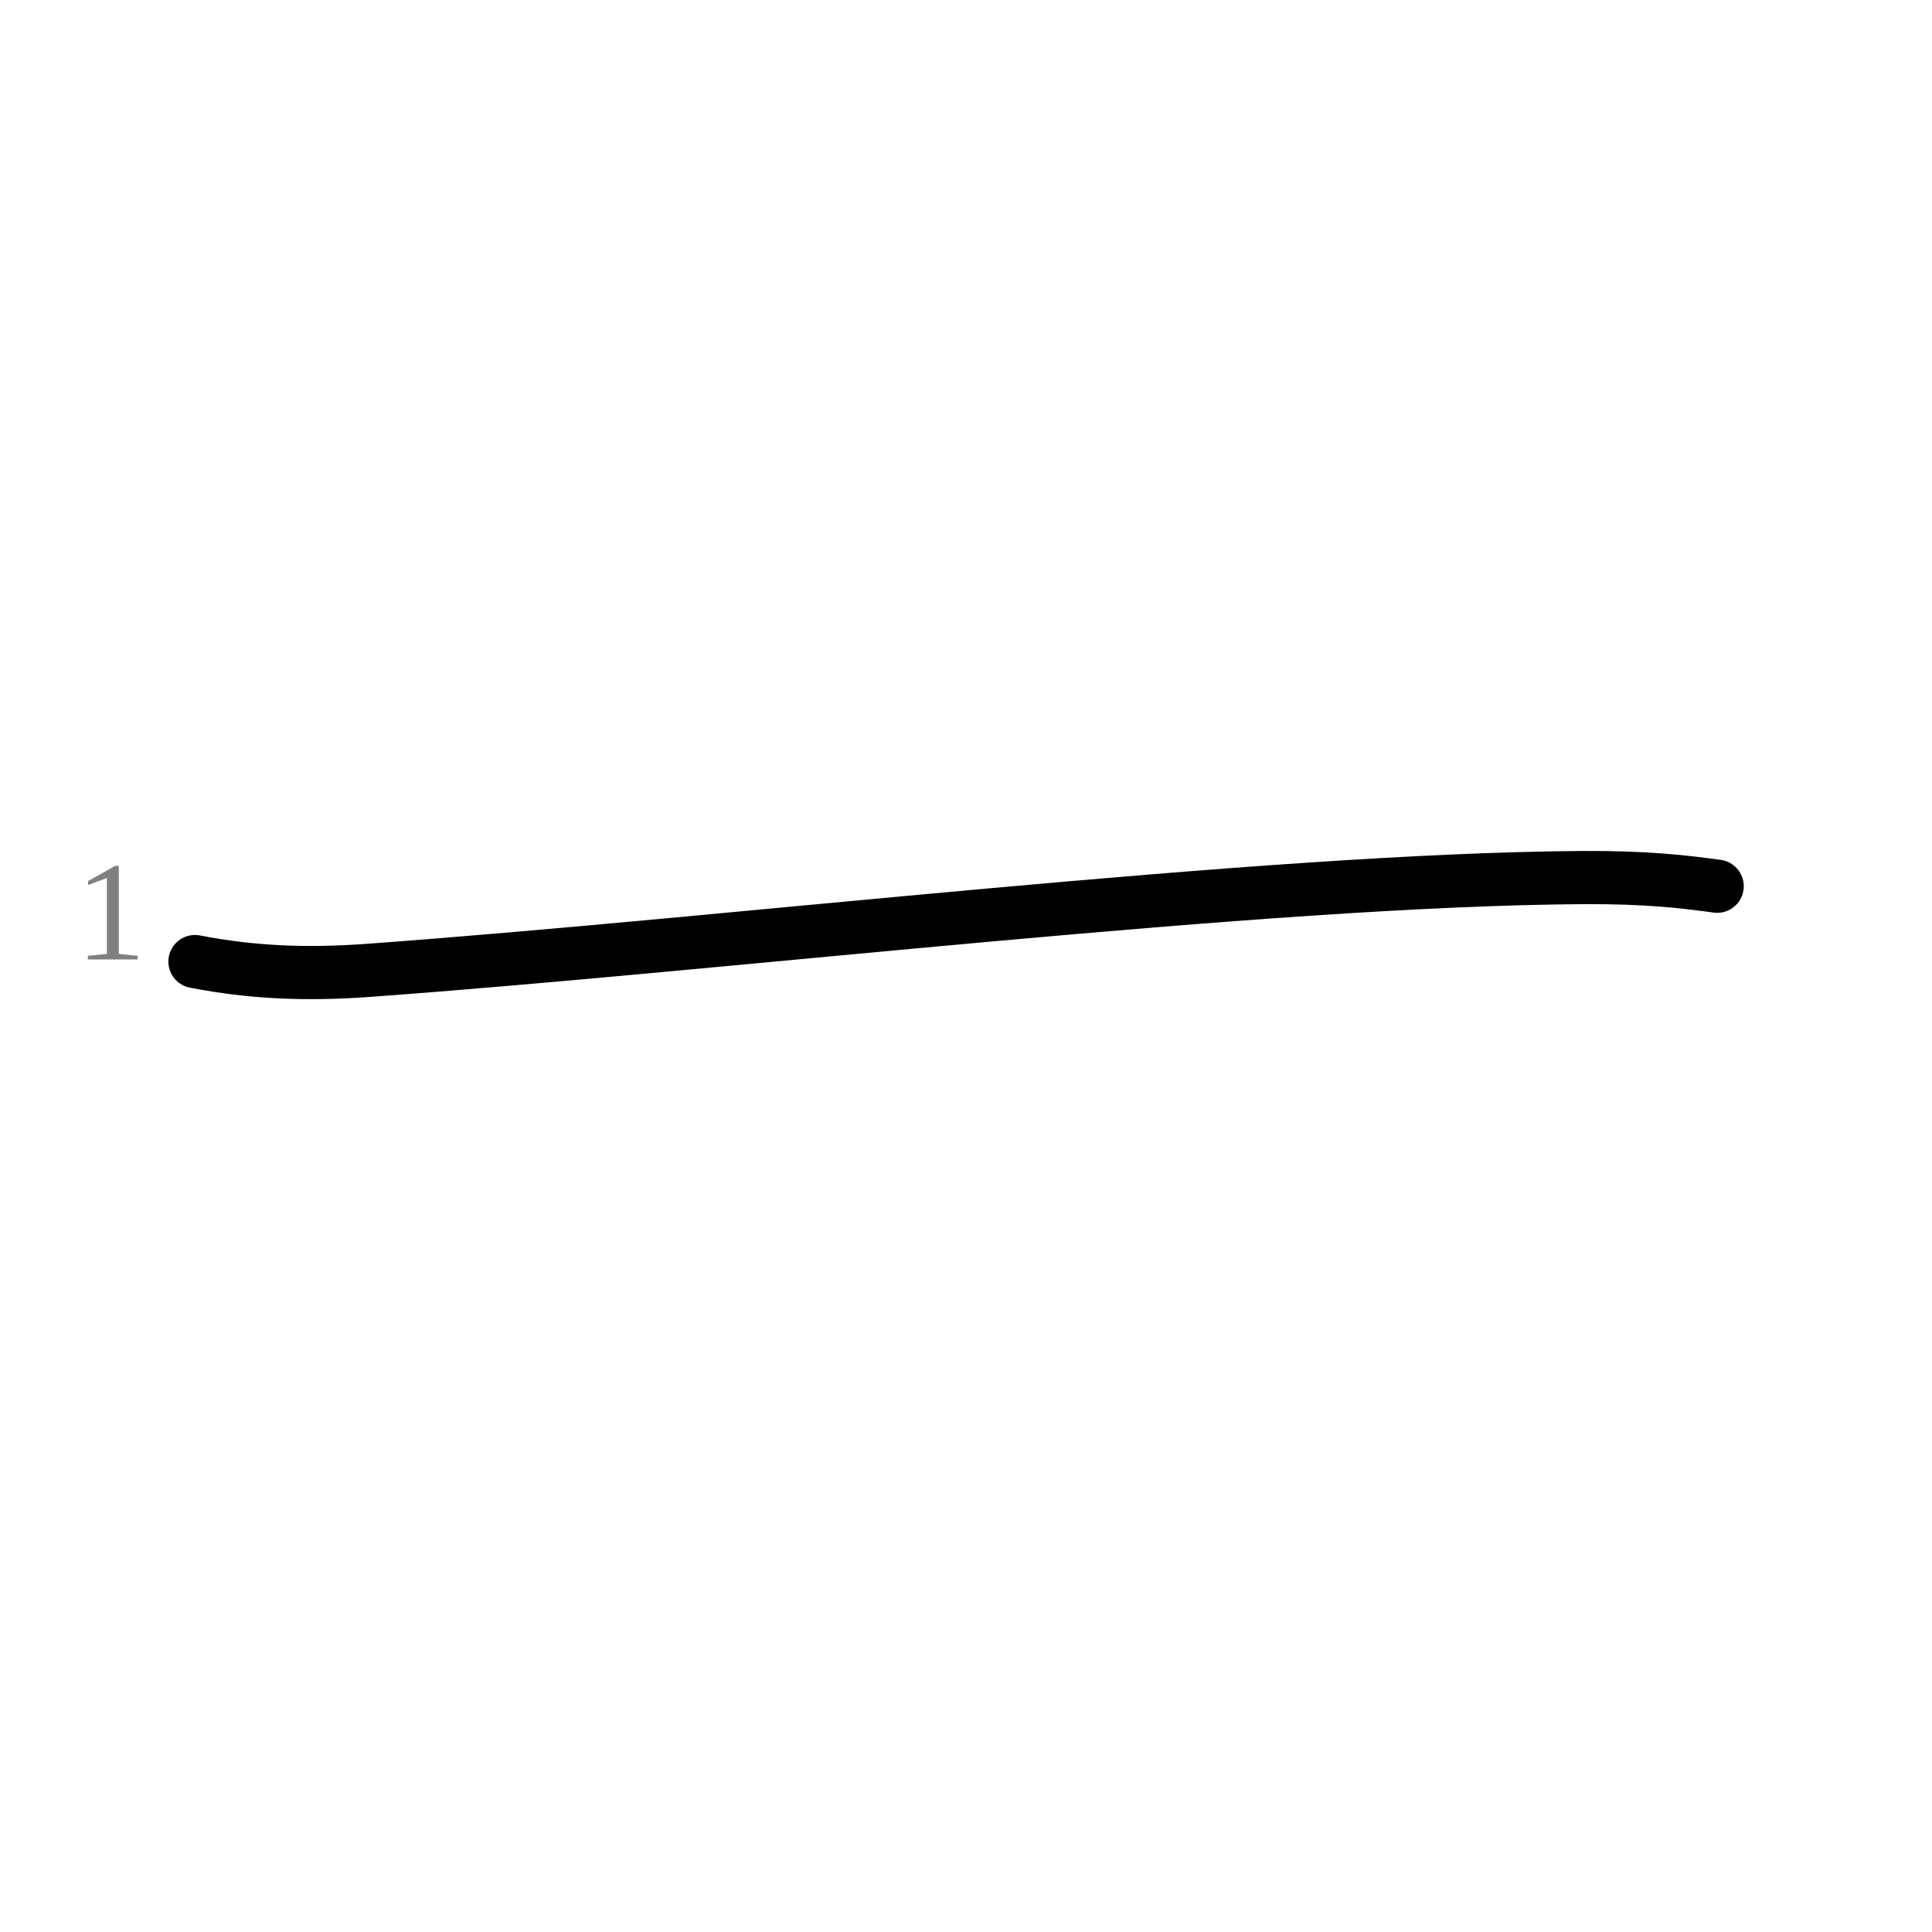
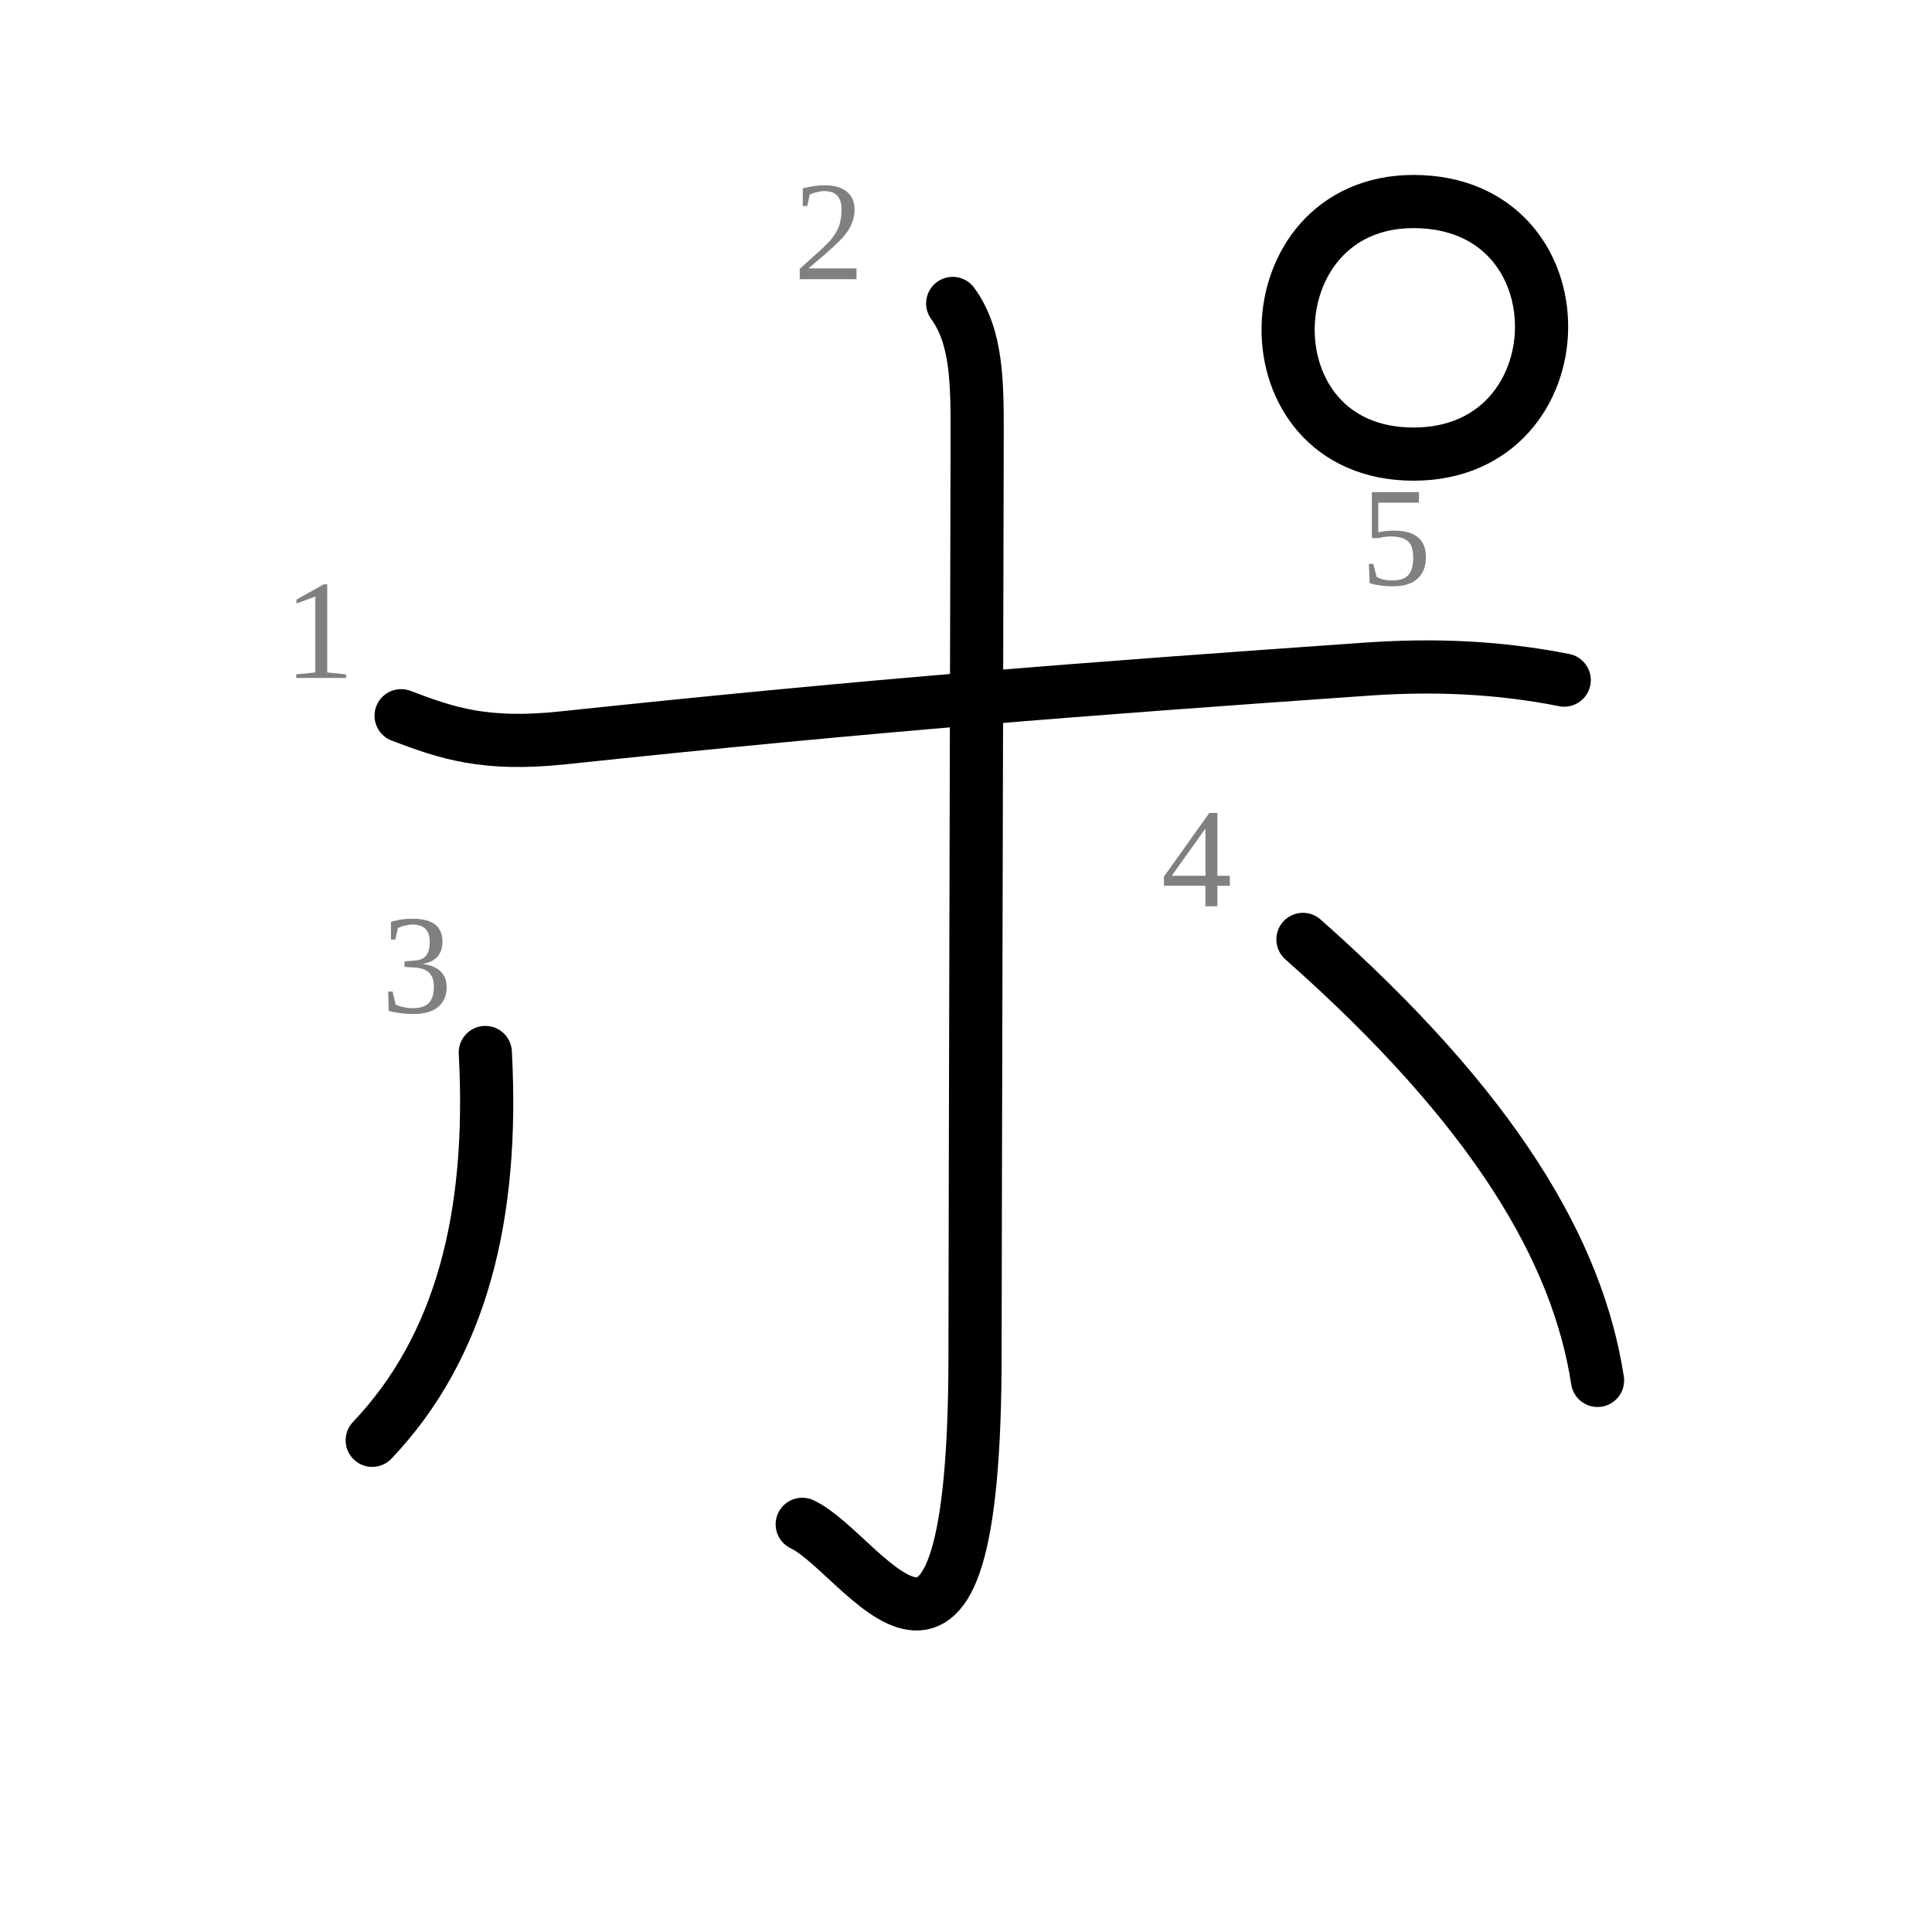
<svg xmlns="http://www.w3.org/2000/svg" xmlns:ns1="http://kanjivg.tagaini.net" width="109" height="109" viewBox="0 0 109 109">
-   <g id="kvg:StrokePaths_04e00" style="fill:none;stroke:#000000;stroke-width:3;stroke-linecap:round;stroke-linejoin:round;">
-     <g id="kvg:04e00" ns1:element="一" ns1:radical="general">
-       <path id="kvg:04e00-s1" ns1:type="㇐" d="M11,54.25c3.19,0.62,6.25,0.75,9.73,0.5c20.64-1.5,50.39-5.12,68.58-5.24c3.6-0.02,5.77,0.24,7.57,0.49" />
+   <g id="kvg:StrokePaths_030dd" style="fill:none;stroke:#000000;stroke-width:3;stroke-linecap:round;stroke-linejoin:round;">
+     <g id="kvg:030dd" ns1:element="ポ">
+       <path id="kvg:030dd-s1" d="M22.63,40.38c2.62,1,4.75,1.71,9.12,1.25c17.75-1.88,29.25-2.75,45.38-3.88c3.74-0.26,7.38-0.12,11.12,0.62" />
+       <path id="kvg:030dd-s2" d="M53.75,17.12c1.38,1.88,1.38,4.5,1.38,7.38c0,2.88-0.12,46.62-0.12,51.88c0,23.12-6.25,11.25-9.75,9.62" />
+       <path id="kvg:030dd-s3" d="M27.38,59.38c0.5,9.25-1.38,16.62-6.38,21.88" />
+       <path id="kvg:030dd-s4" d="M73.51,53c10.87,9.62,15.5,17.62,16.62,24.88" />
+       <path id="kvg:030dd-s5" d="M79.75,25.62c-9.62,0-9.25-14.25,0-14.25c9.76,0.01,9.5,14.25,0,14.25" />
    </g>
  </g>
-   <g id="kvg:StrokeNumbers_04e00" style="font-size:8;fill:#808080">
-     <text transform="matrix(1 0 0 1 4.25 54.13)">1</text>
+   <g id="kvg:StrokeNumbers_030dd" style="font-size:8;fill:#808080">
+     <text transform="matrix(1 0 0 1 16.01 38.25)">1</text>
+     <text transform="matrix(1 0 0 1 44.76 15.75)">2</text>
+     <text transform="matrix(1 0 0 1 21.51 57.13)">3</text>
+     <text transform="matrix(1 0 0 1 65.51 51.13)">4</text>
+     <text transform="matrix(1 0 0 1 76.76 33)">5</text>
  </g>
</svg>
